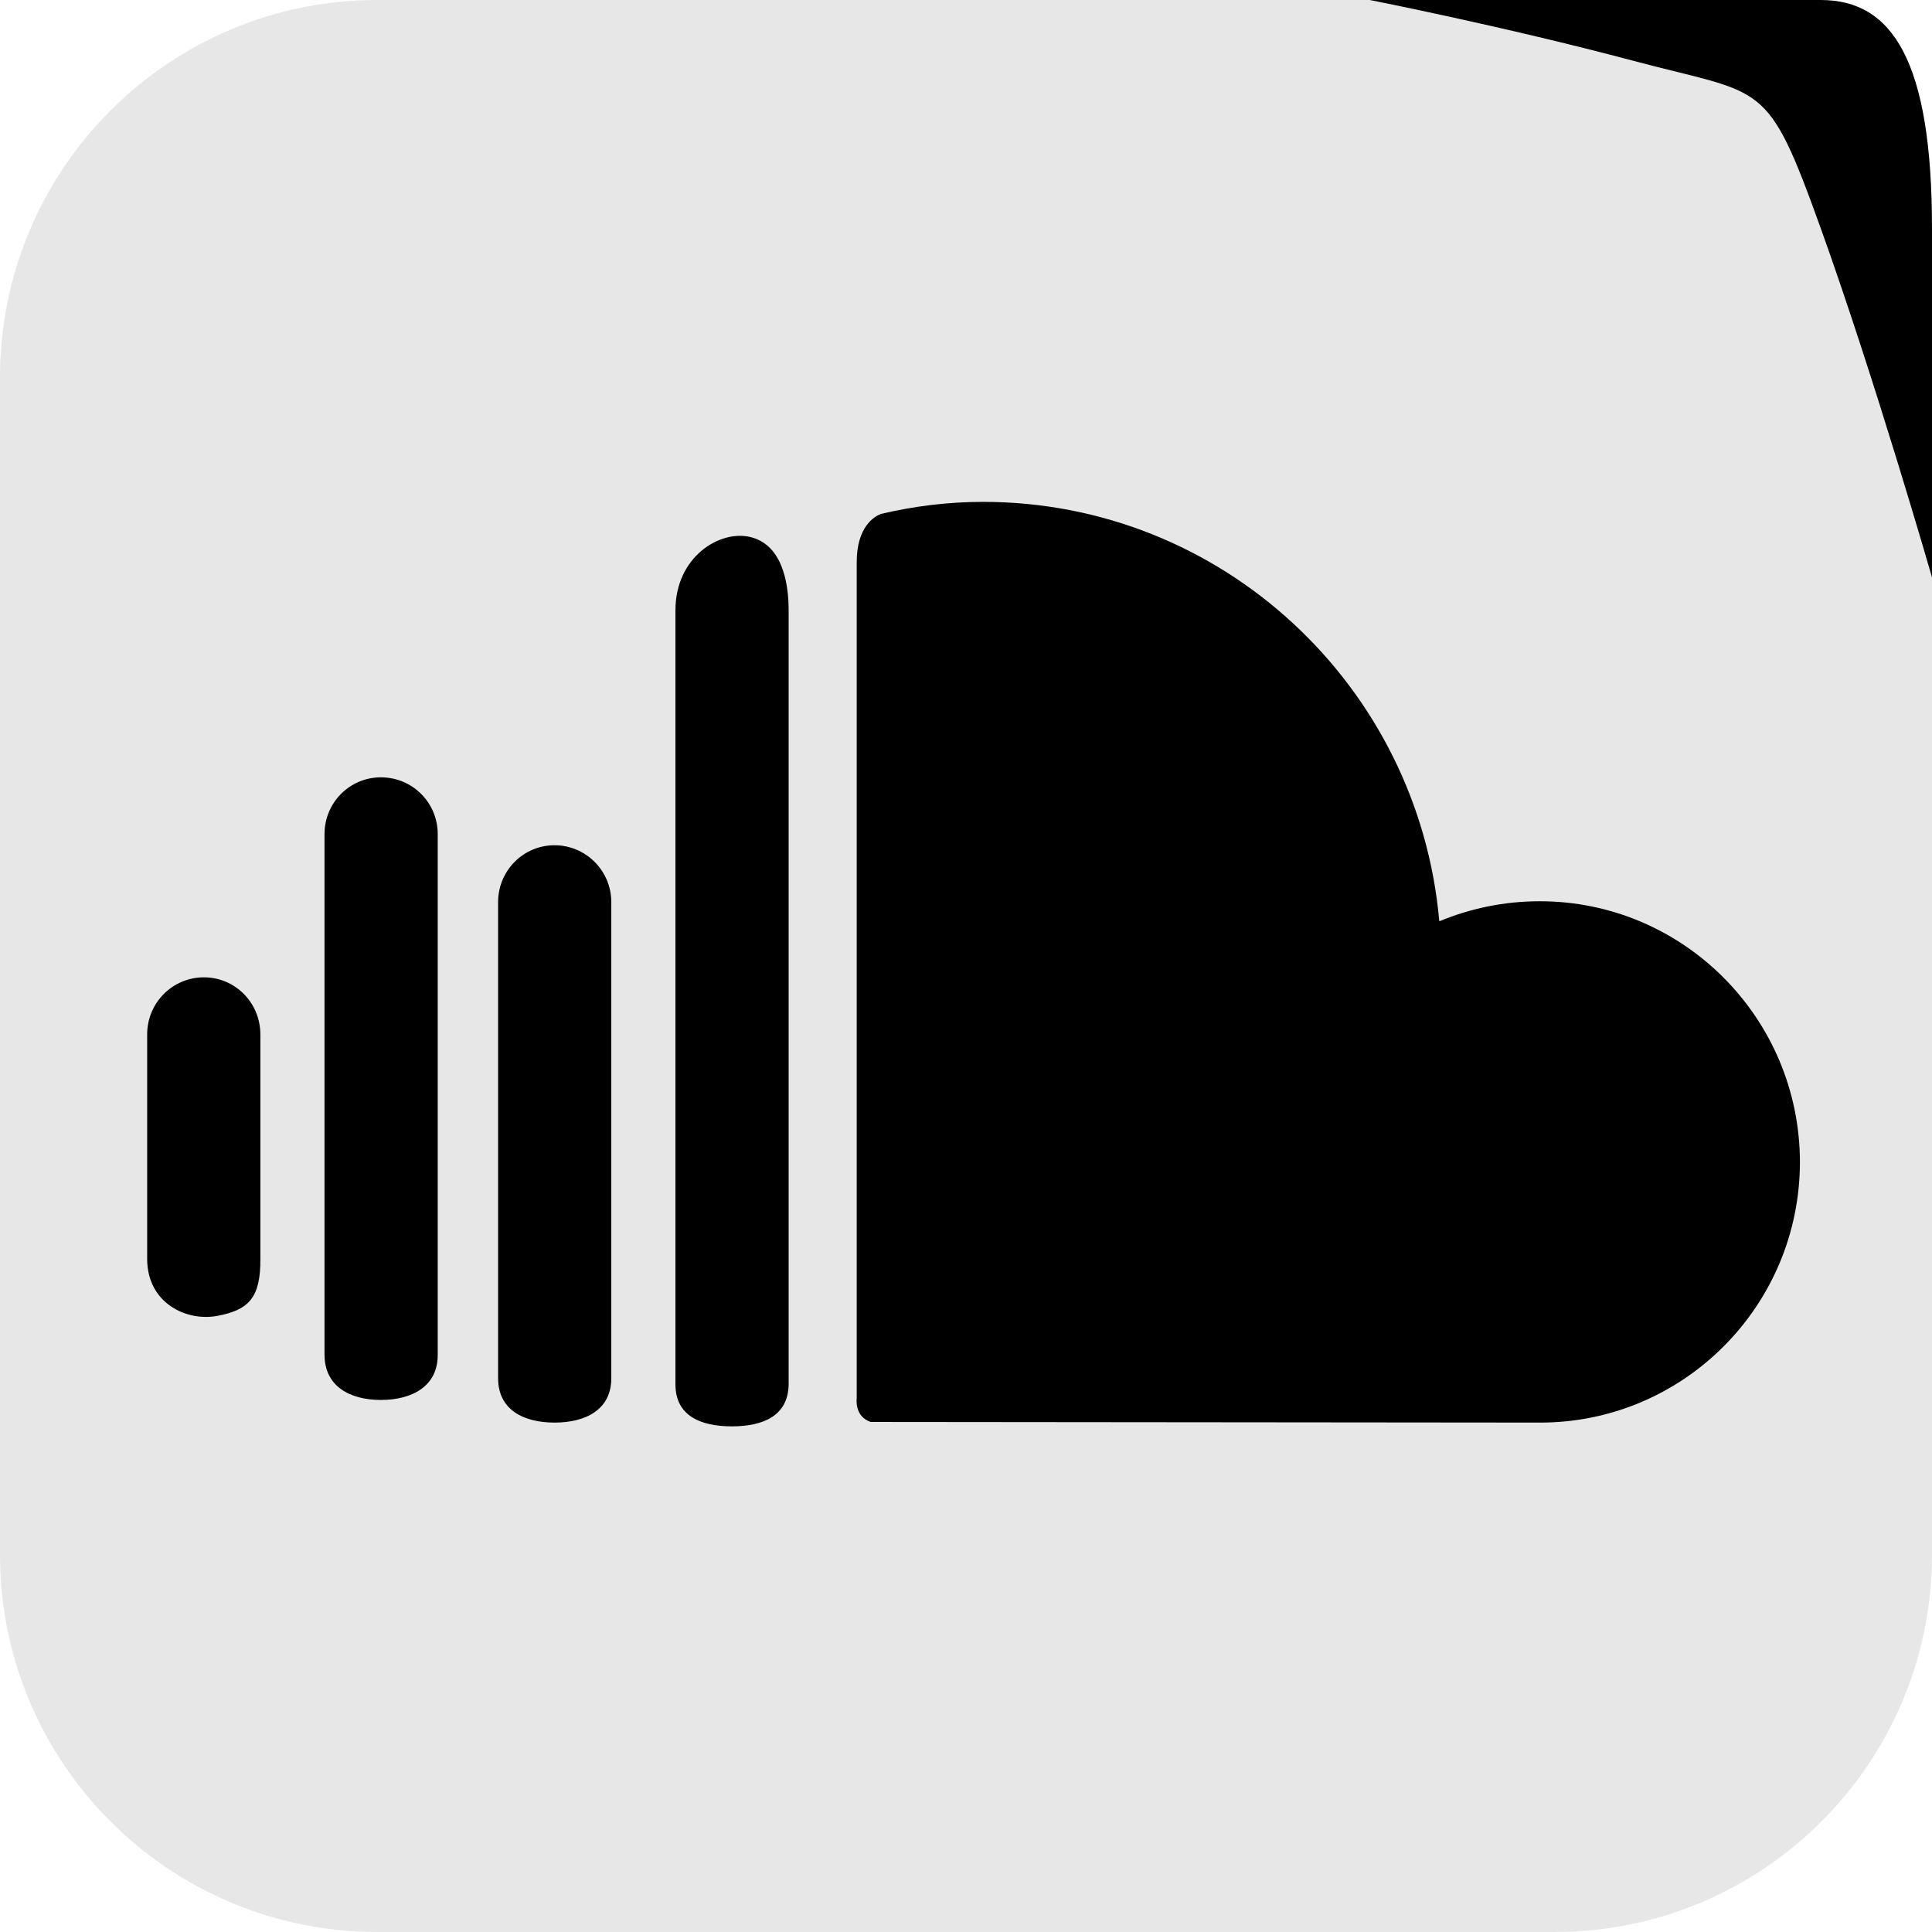
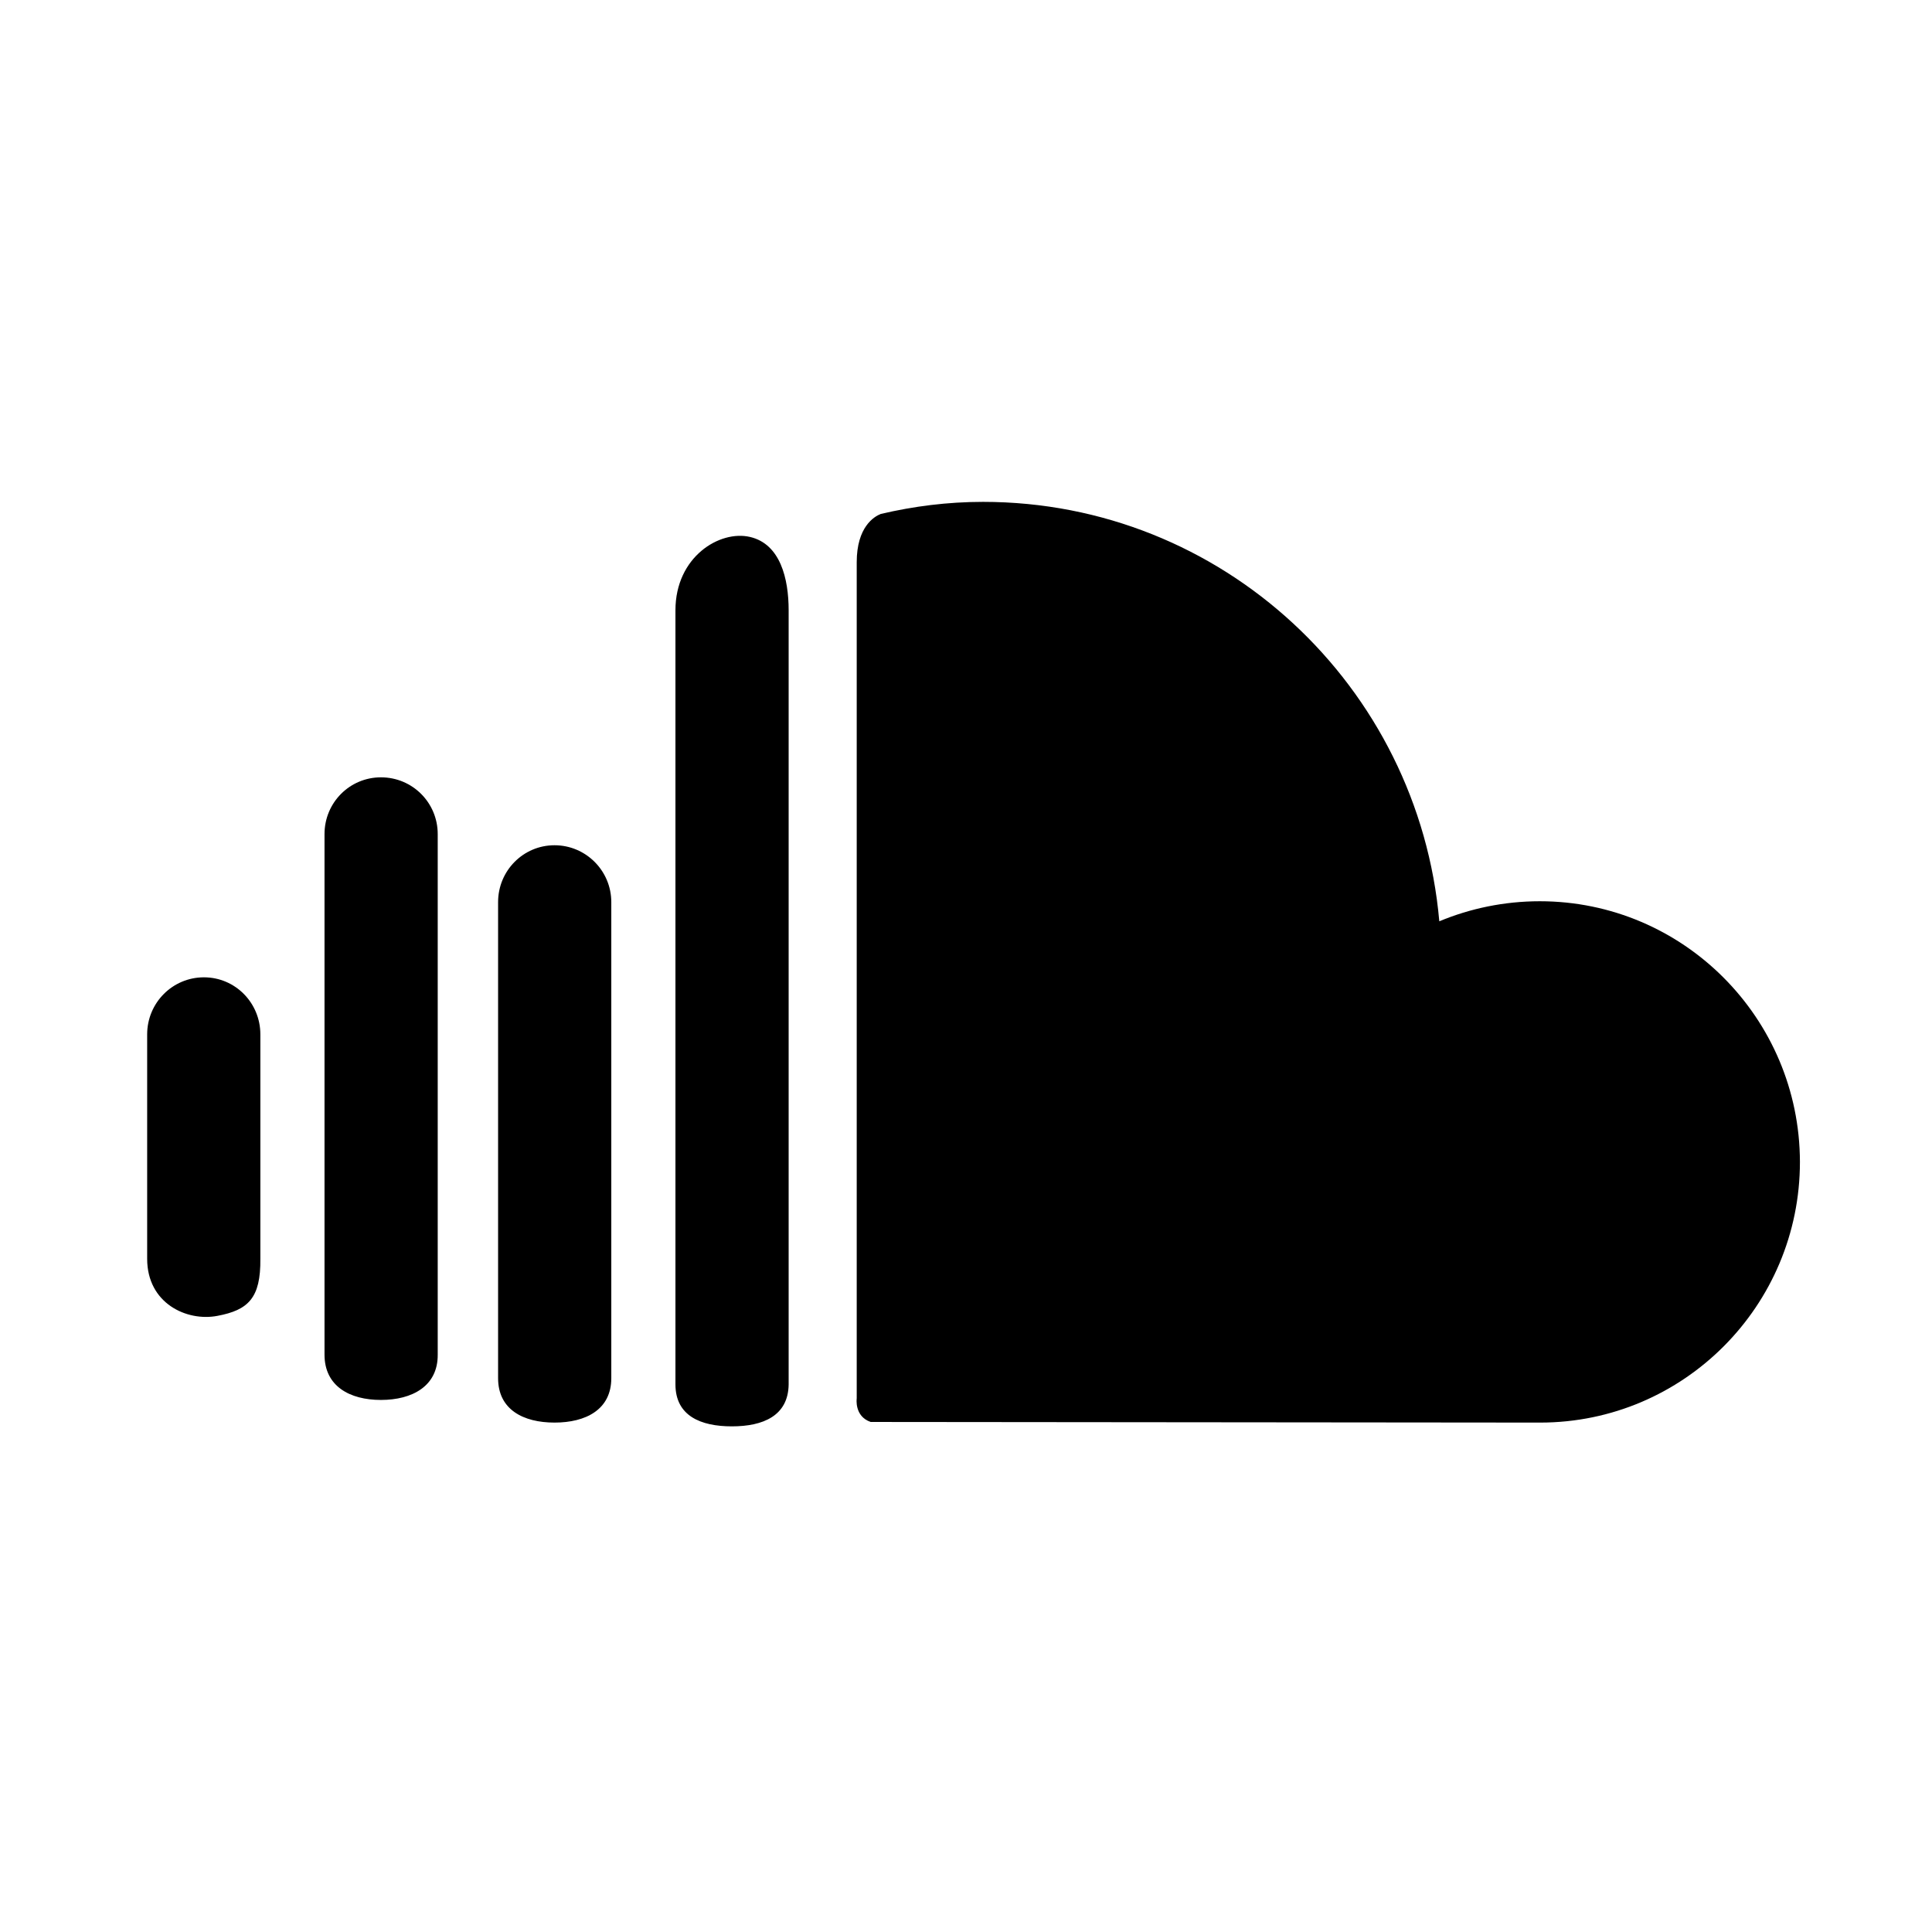
<svg xmlns="http://www.w3.org/2000/svg" width="512px" height="512px" viewBox="0 0 512 512" version="1.1">
  <description>Created with Sketch (http://www.bohemiancoding.com/sketch)</description>
  <defs />
  <g id="Page-1" stroke="none" stroke-width="1" fill="none" fill-rule="evenodd">
-     <rect id="Path" fill="#E8E7E7" x="0" y="0" width="512" height="512" rx="100" />
-     <path d="M482.535,0 C501.525,3.00906574e-06 512,16.183 512,60.553 L512,153 C512,153 496.893,100.51 482.535,60.553 C468.176,20.596 467.754,25.404 433.118,16.183 C398.481,6.962 363,0 363,0 L482.535,0 Z" id="Path" fill="#000000" />
-     <path d="M408.059,238.839 C398.623,238.839 389.617,240.747 381.429,244.152 C375.959,181.849 323.925,133 260.531,133 C251.15,133 242.133,134.154 233.404,136.206 C231.647,136.893 227.039,139.644 227.039,148.995 L227.039,370.6 C227.039,370.6 226.354,375.336 230.741,376.834 C273.946,376.867 407.131,377 408.159,377 C446.182,377 477,346.042 477,307.908 C476.912,269.774 446.082,238.839 408.059,238.839 L408.059,238.839 Z M193.951,378 C185.696,378 179,375.224 179,366.873 L179,161.731 C179,147.562 190.723,140.41 198.769,142.298 C206.816,144.175 209,153.38 209,161.731 L209,366.873 C208.901,375.224 202.205,378 193.951,378 L193.951,378 Z M146.956,377 C138.649,377 132,373.546 132,365.243 L132,239.068 C132,230.742 138.672,224 146.956,224 C155.24,224 162,230.742 162,239.068 L162,365.243 C162,373.546 155.262,377 146.956,377 L146.956,377 Z M100.956,371 C92.649,371 86,367.346 86,358.998 L86,221.035 C86,212.709 92.671,206 100.956,206 C109.295,206 116,212.709 116,221.035 L116,358.998 C116.066,367.346 109.24,371 100.956,371 L100.956,371 Z M57.599,348.72 C49.459,350.275 39,345.376 39,333.613 L39,274.118 C39,265.765 45.715,259 54.043,259 C62.348,259 68.997,265.765 68.997,274.118 L68.997,333.613 C69.108,343.999 65.794,347.187 57.599,348.72 L57.599,348.72 Z" id="Shape" fill="#000000" />
+     <rect id="back" x="0" y="0" width="512" height="512" rx="100" />
+     <path d="M482.535,0 C501.525,3.00906574e-06 512,16.183 512,60.553 L512,153 C512,153 496.893,100.51 482.535,60.553 C468.176,20.596 467.754,25.404 433.118,16.183 C398.481,6.962 363,0 363,0 L482.535,0 Z" id="corner" />
+     <path d="M408.059,238.839 C398.623,238.839 389.617,240.747 381.429,244.152 C375.959,181.849 323.925,133 260.531,133 C251.15,133 242.133,134.154 233.404,136.206 C231.647,136.893 227.039,139.644 227.039,148.995 L227.039,370.6 C227.039,370.6 226.354,375.336 230.741,376.834 C273.946,376.867 407.131,377 408.159,377 C446.182,377 477,346.042 477,307.908 C476.912,269.774 446.082,238.839 408.059,238.839 L408.059,238.839 Z M193.951,378 C185.696,378 179,375.224 179,366.873 L179,161.731 C179,147.562 190.723,140.41 198.769,142.298 C206.816,144.175 209,153.38 209,161.731 L209,366.873 C208.901,375.224 202.205,378 193.951,378 L193.951,378 Z M146.956,377 C138.649,377 132,373.546 132,365.243 L132,239.068 C132,230.742 138.672,224 146.956,224 C155.24,224 162,230.742 162,239.068 L162,365.243 C162,373.546 155.262,377 146.956,377 L146.956,377 Z M100.956,371 C92.649,371 86,367.346 86,358.998 L86,221.035 C86,212.709 92.671,206 100.956,206 C109.295,206 116,212.709 116,221.035 L116,358.998 C116.066,367.346 109.24,371 100.956,371 L100.956,371 Z M57.599,348.72 C49.459,350.275 39,345.376 39,333.613 L39,274.118 C39,265.765 45.715,259 54.043,259 C62.348,259 68.997,265.765 68.997,274.118 L68.997,333.613 C69.108,343.999 65.794,347.187 57.599,348.72 L57.599,348.72 Z" id="listen" fill="#000000" />
  </g>
</svg>
